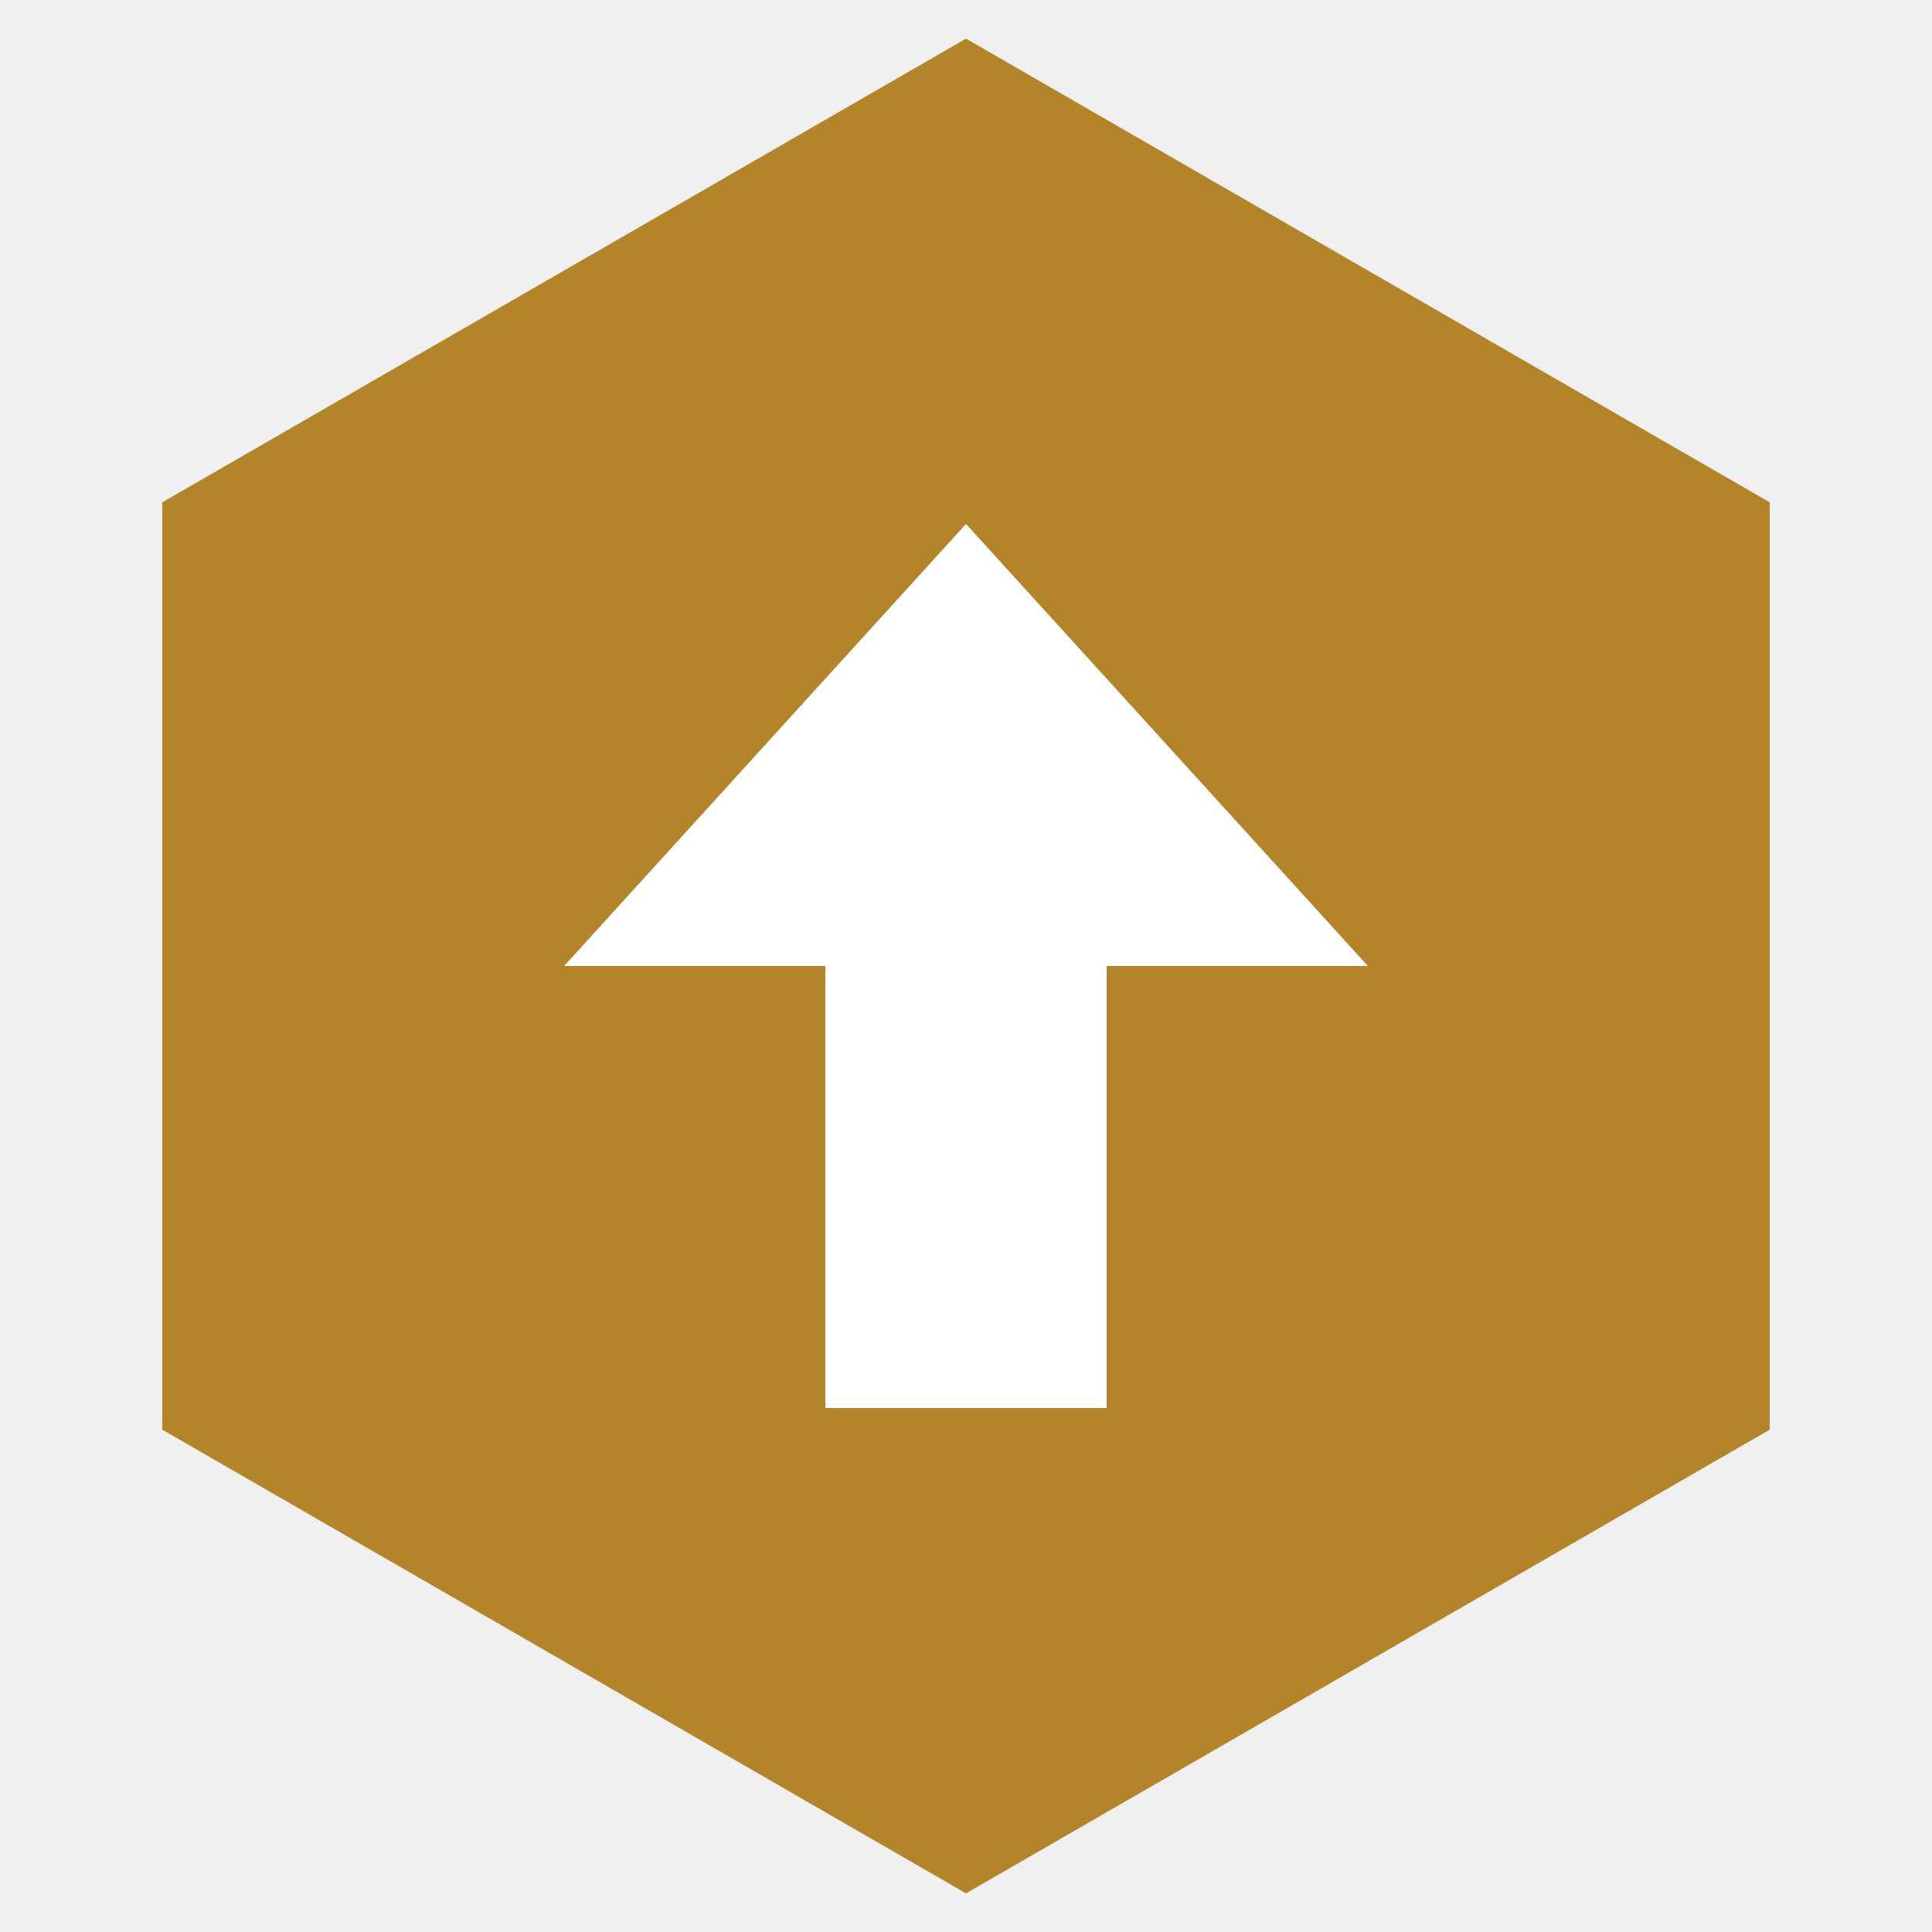
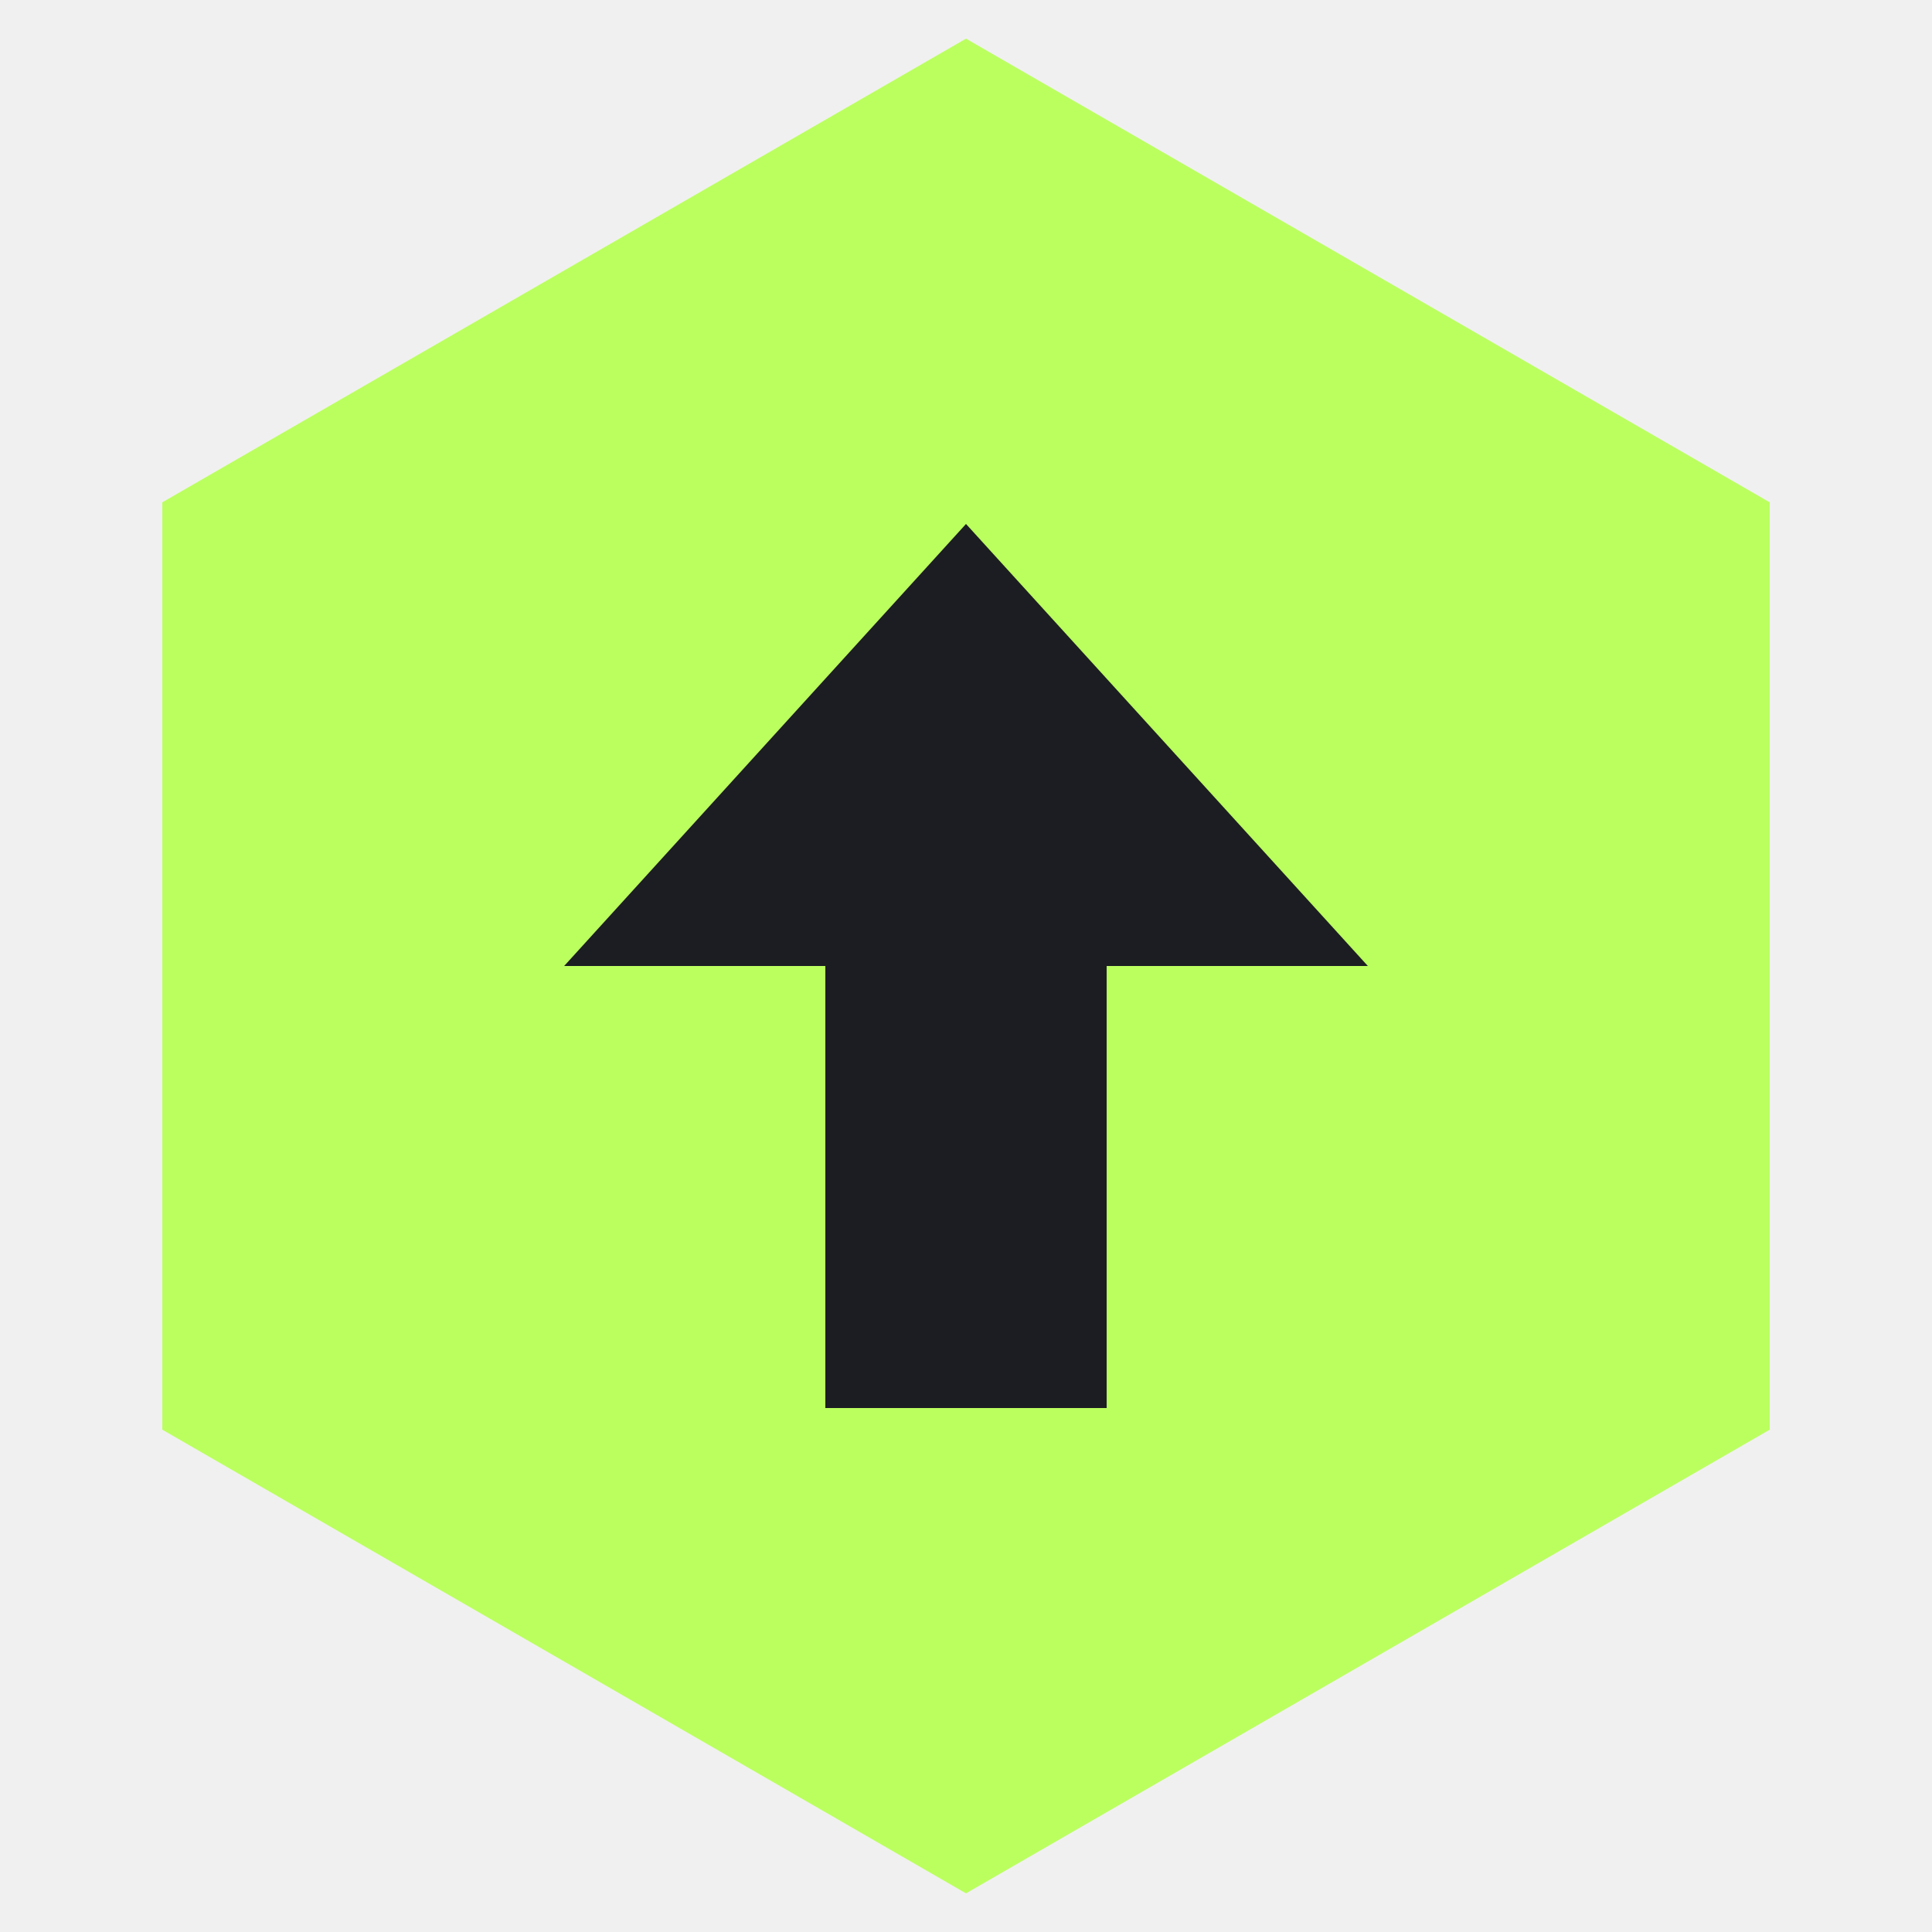
<svg xmlns="http://www.w3.org/2000/svg" viewBox="0 0 100 100">
-   <polygon points="50.0,98.0 8.4,74.0 8.4,26.0 50.0,2.0 91.6,26.0 91.6,74.0" fill="#b4842b" />
+   <polygon points="50.0,98.0 8.4,74.0 8.4,26.0 50.0,2.0 91.6,26.0 91.6,74.0" fill="#bbff5f" />
  <g transform="translate(24 24) scale(.52)">
-     <g fill="#fff" color="#fff">
+     <g fill="#1c1d22" color="#1c1d22">
      <path d="M50 6 90 50H64v44H36V50H10z" fill-rule="nonzero" />
    </g>
  </g>
</svg>
